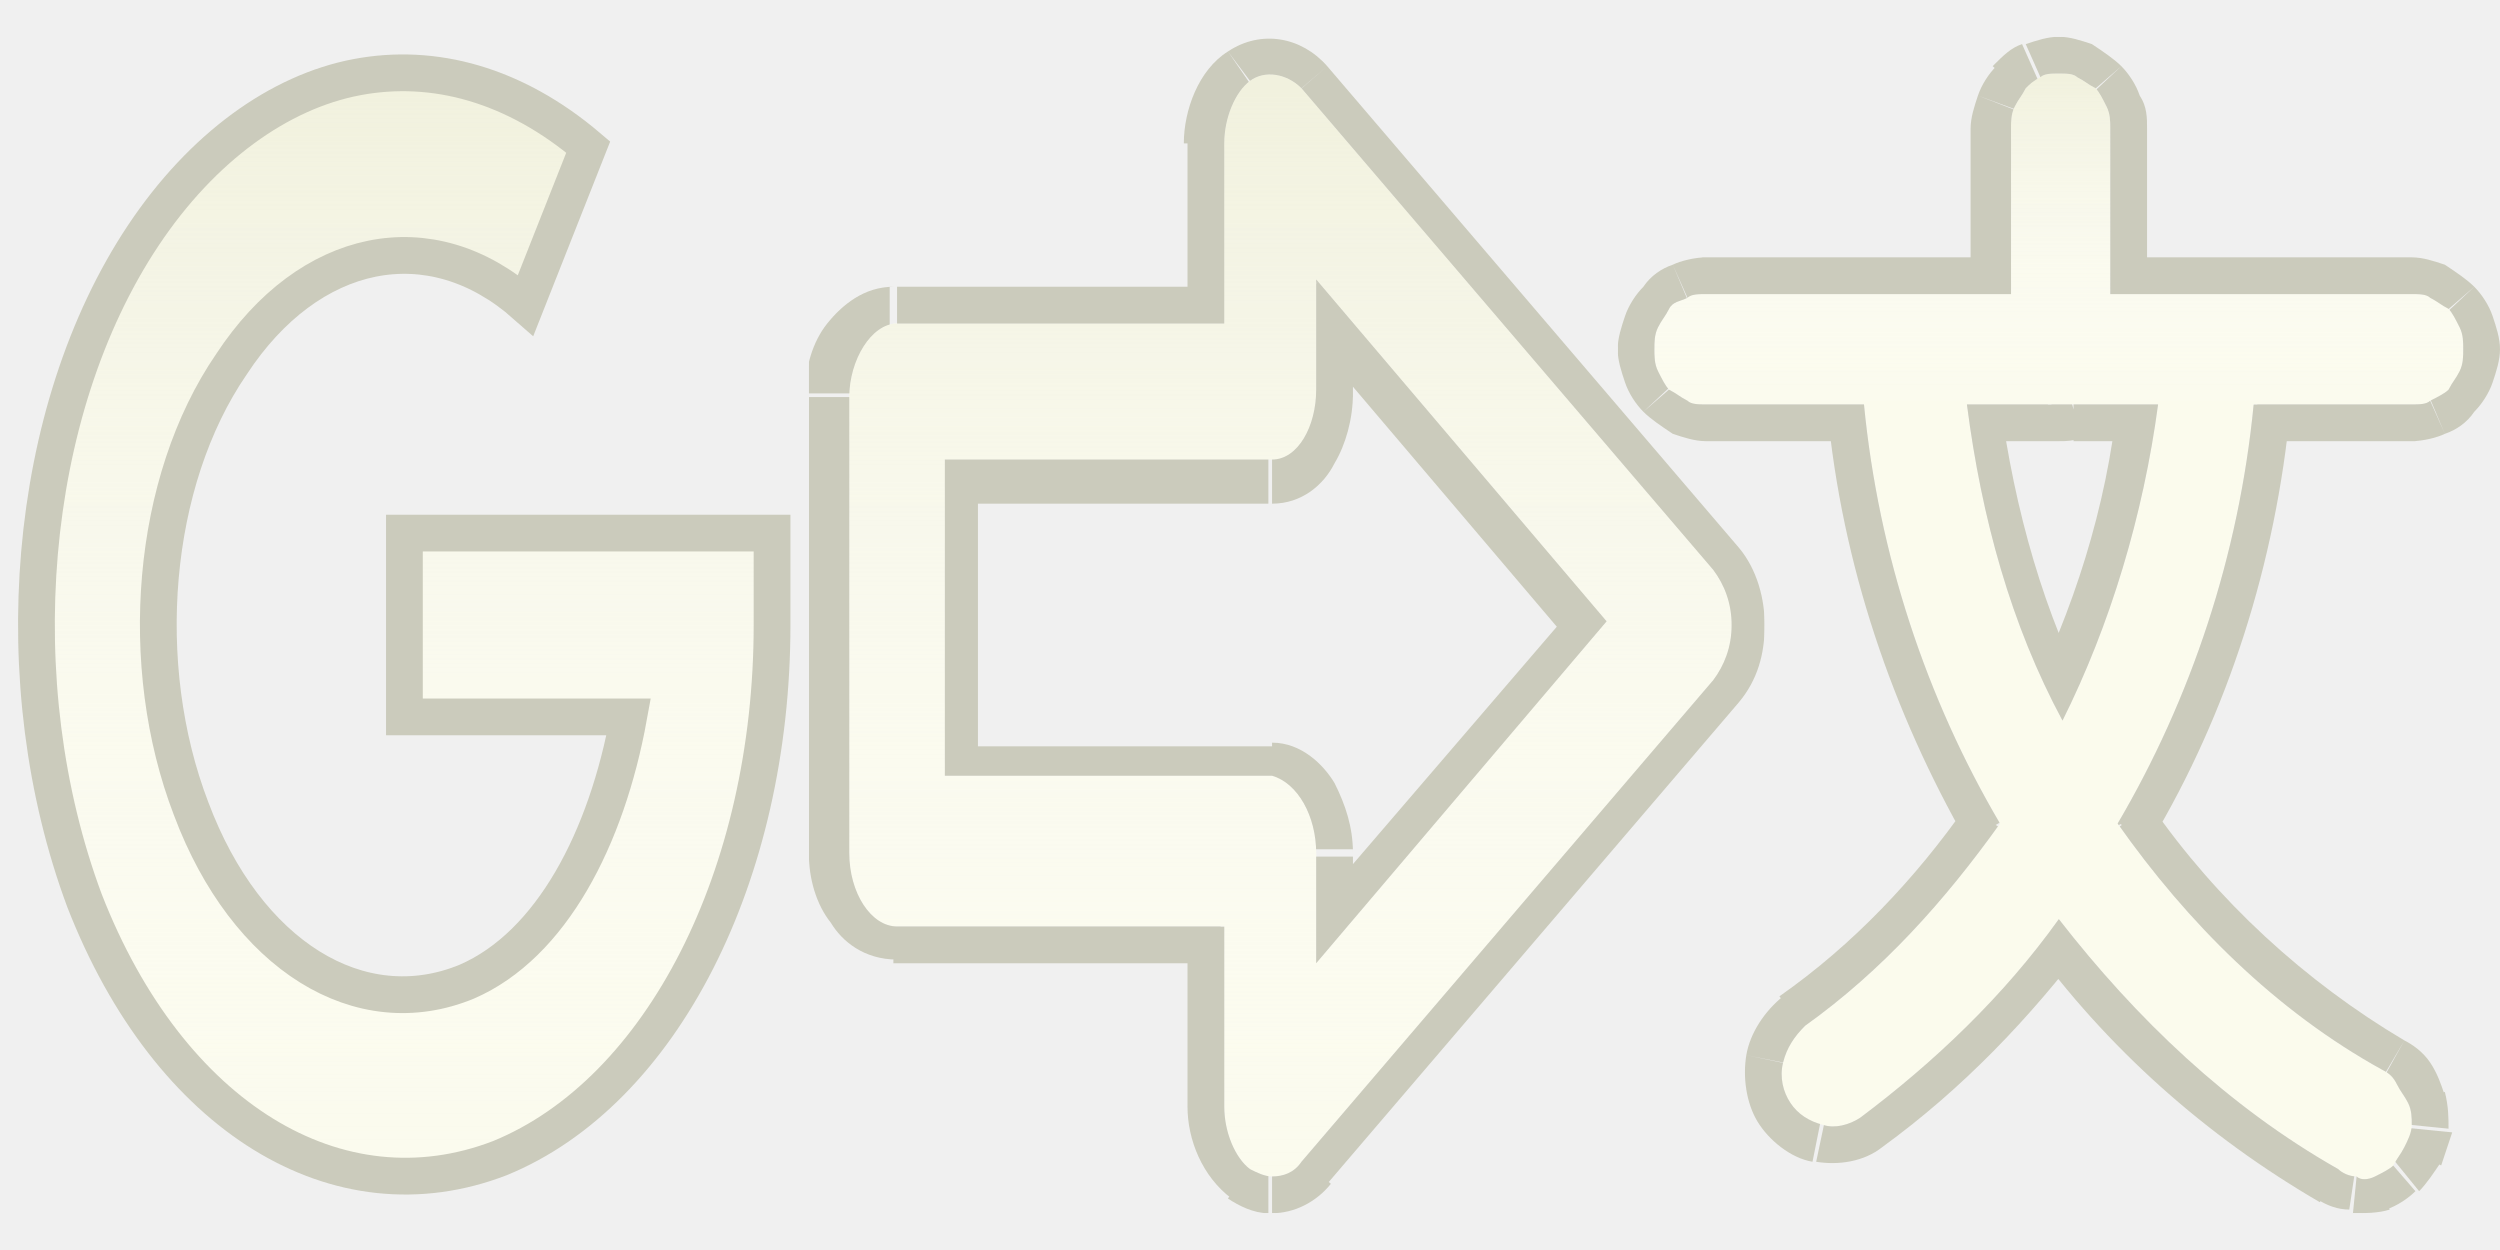
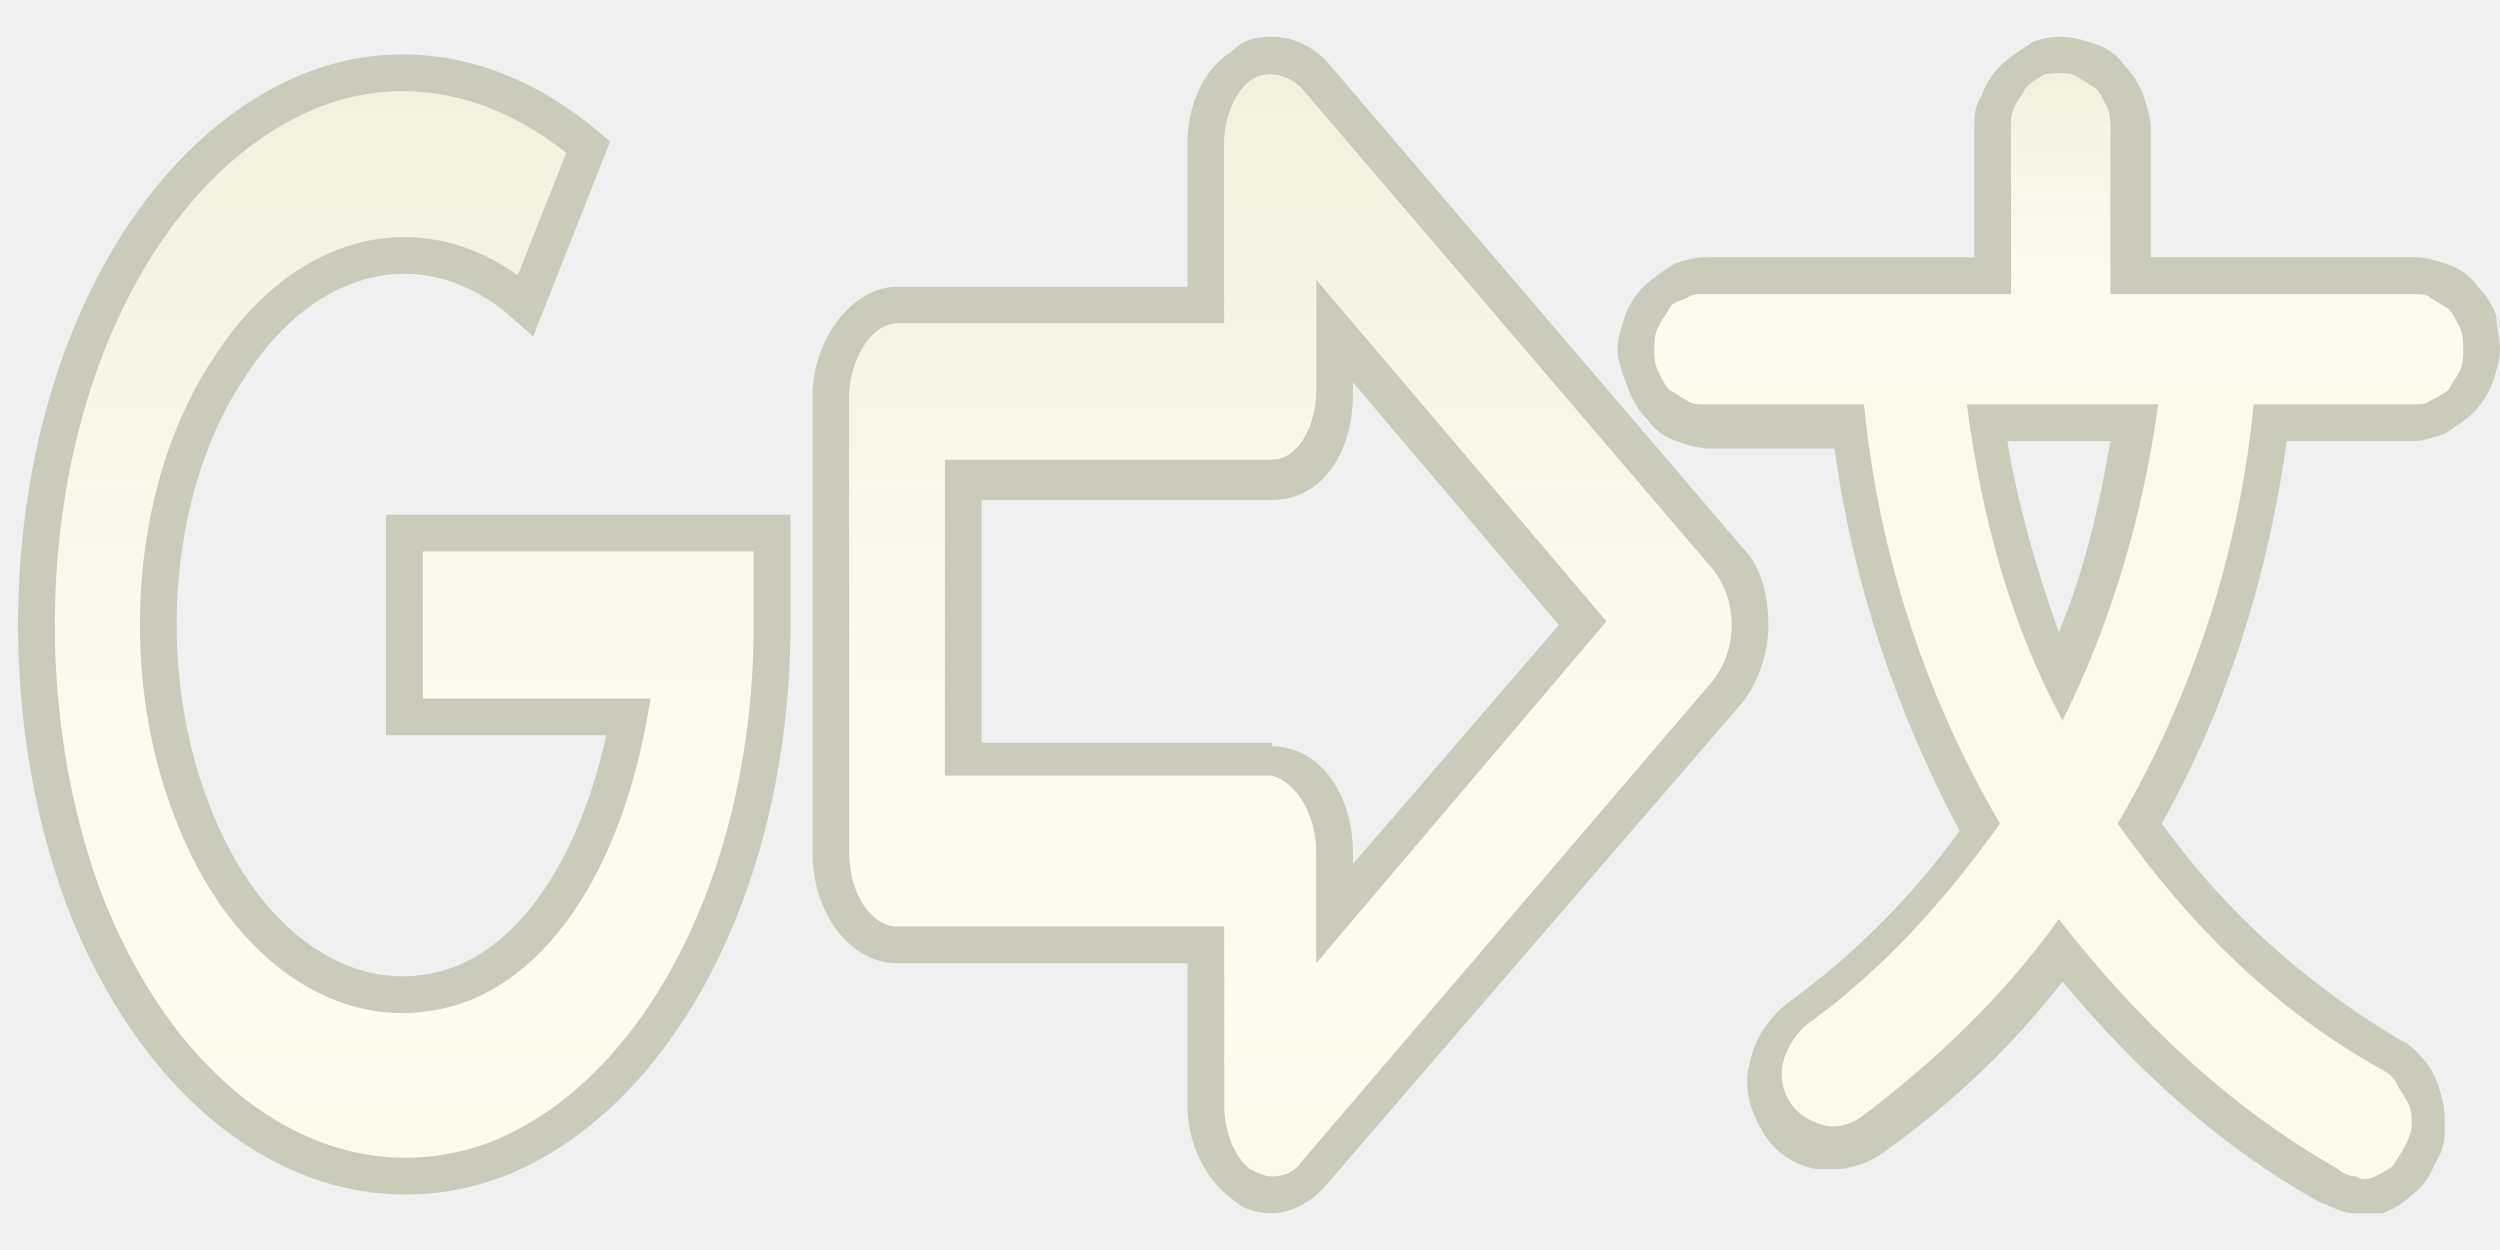
- <svg xmlns="http://www.w3.org/2000/svg" version="1.0" id="Layer_1" x="0px" y="0px" viewBox="0 0 68 34" style="enable-background:new 0 0 68 34;" xml:space="preserve">
+ <svg xmlns="http://www.w3.org/2000/svg" version="1.1" id="Layer_1" x="0px" y="0px" viewBox="0 0 68 34" style="enable-background:new 0 0 68 34;" xml:space="preserve">
  <style type="text/css">
- 	.st0{fill:#FBFBED;}
- 	.st1{fill:url(#SVGID_1_);}
- 	.st2{fill:#FFFFFF;filter:url(#Adobe_OpacityMaskFilter);}
- 	.st3{mask:url(#path-1-outside-1);fill:#CBCBBC;}
- 	.st4{fill:url(#SVGID_2_);}
- 	.st5{fill:#FFFFFF;filter:url(#Adobe_OpacityMaskFilter_1_);}
- 	.st6{mask:url(#path-3-outside-2);fill:#CBCBBC;}
- 	.st7{fill:url(#SVGID_3_);}
- 	.st8{fill:none;stroke:#CBCBBC;}
+ 	.st0{fill:#CBCBBC;}
+ 	.st1{fill:#FBFBED;}
+ 	.st2{fill:url(#SVGID_1_);}
+ 	.st3{fill:url(#SVGID_2_);}
+ 	.st4{fill:url(#SVGID_3_);}
+ 	.st5{fill:none;stroke:#CBCBBC;}
</style>
  <g id="Translate-Picture">
    <g id="Union">
-       <path class="st0" d="M55.5,2.1C55.6,2,55.8,2,56,2c0.2,0,0.4,0,0.5,0.1c0.2,0.1,0.3,0.2,0.5,0.3c0.1,0.1,0.2,0.3,0.3,0.5    s0.1,0.4,0.1,0.6V8h8.2c0.2,0,0.4,0,0.5,0.1c0.2,0.1,0.3,0.2,0.5,0.3c0.1,0.1,0.2,0.3,0.3,0.5C67,9.1,67,9.3,67,9.5    c0,0.2,0,0.4-0.1,0.6c-0.1,0.2-0.2,0.3-0.3,0.5c-0.1,0.1-0.3,0.2-0.5,0.3C66,11,65.8,11,65.6,11h-4.3c-0.4,4.1-1.7,8-3.7,11.4    c1.9,2.7,4.3,5.1,7.2,6.7c0.2,0.1,0.3,0.2,0.4,0.4c0.1,0.2,0.2,0.3,0.3,0.5c0.1,0.2,0.1,0.4,0.1,0.6s-0.1,0.4-0.2,0.6    c-0.1,0.2-0.2,0.3-0.3,0.5c-0.1,0.1-0.3,0.2-0.5,0.3s-0.4,0.1-0.5,0c-0.2,0-0.4-0.1-0.5-0.2c-3-1.7-5.5-4.1-7.6-6.8    c-1.5,2.1-3.4,3.9-5.4,5.4c-0.3,0.2-0.7,0.3-1,0.2c-0.4-0.1-0.7-0.3-0.9-0.6c-0.2-0.3-0.3-0.7-0.2-1.1c0.1-0.4,0.3-0.7,0.6-1    c2.1-1.5,3.8-3.4,5.3-5.5c-2-3.4-3.3-7.3-3.7-11.4h-4.3c-0.2,0-0.4,0-0.5-0.1c-0.2-0.1-0.3-0.2-0.5-0.3c-0.1-0.1-0.2-0.3-0.3-0.5    C45,9.9,45,9.7,45,9.5c0-0.2,0-0.4,0.1-0.6c0.1-0.2,0.2-0.3,0.3-0.5s0.3-0.2,0.5-0.3C46,8,46.2,8,46.4,8h8.3V3.5    c0-0.2,0-0.4,0.1-0.6c0.1-0.2,0.2-0.3,0.3-0.5C55.2,2.3,55.3,2.2,55.5,2.1z M55.7,11h-2.2c0.4,3.1,1.2,6,2.6,8.6    c1.3-2.6,2.2-5.6,2.6-8.6h-2.2c-0.1,0-0.2,0-0.3,0C55.9,11,55.8,11,55.7,11z" />
+       <path class="st0" d="M64.3,33c-0.1,0-0.2,0-0.3,0c-0.3,0-0.6-0.2-0.9-0.3c-2.7-1.5-5-3.6-7-6c-1.4,1.8-3,3.3-4.8,4.6    c-0.4,0.3-0.9,0.5-1.4,0.5c-0.2,0-0.3,0-0.5,0c-0.6-0.1-1.2-0.5-1.5-1.1c-0.3-0.5-0.5-1.2-0.3-1.8c0.1-0.6,0.5-1.2,1-1.6    c1.8-1.3,3.4-2.9,4.7-4.7c-1.7-3.2-2.9-6.7-3.4-10.4h-3.4c-0.3,0-0.6-0.1-0.9-0.2c-0.3-0.1-0.6-0.3-0.8-0.6    c-0.2-0.2-0.4-0.5-0.5-0.8C44.1,10.1,44,9.8,44,9.5s0.1-0.6,0.2-0.9c0.1-0.3,0.3-0.6,0.5-0.8c0.2-0.2,0.5-0.4,0.8-0.6    C45.7,7.1,46.1,7,46.4,7h7.3V3.5c0-0.3,0-0.6,0.2-0.9c0.1-0.3,0.3-0.6,0.5-0.8c0.2-0.2,0.5-0.4,0.8-0.6C55.3,1.1,55.7,1,56,1    c0,0,0,0,0,0c0.4,0,0.7,0.1,1,0.2c0.3,0.1,0.6,0.3,0.8,0.6c0.2,0.2,0.4,0.5,0.5,0.8c0.1,0.3,0.2,0.6,0.2,0.9V7h7.2    c0.3,0,0.6,0.1,0.9,0.2c0.3,0.1,0.6,0.3,0.8,0.6c0.2,0.2,0.4,0.5,0.5,0.8C67.9,8.9,68,9.2,68,9.5s-0.1,0.6-0.2,0.9    c-0.1,0.3-0.3,0.6-0.5,0.8c-0.2,0.2-0.5,0.4-0.8,0.6c-0.3,0.1-0.6,0.2-0.9,0.2h-3.4c-0.5,3.6-1.6,7.2-3.4,10.4    c1.8,2.5,4,4.4,6.5,5.9c0.3,0.1,0.5,0.4,0.7,0.6c0.2,0.3,0.3,0.5,0.4,0.9c0.1,0.3,0.1,0.6,0.1,1c0,0.3-0.1,0.6-0.3,0.9    c-0.1,0.3-0.3,0.6-0.6,0.8c-0.2,0.2-0.5,0.4-0.8,0.5C64.7,33,64.5,33,64.3,33z M54.6,12c0.3,1.8,0.8,3.5,1.4,5.2    c0.7-1.7,1.1-3.4,1.4-5.2h-1c-0.1,0-0.3,0-0.4,0s-0.3,0-0.4,0H54.6z" />
+       <path class="st1" d="M55.5,2.1C55.6,2,55.8,2,56,2c0.2,0,0.4,0,0.5,0.1c0.2,0.1,0.3,0.2,0.5,0.3c0.1,0.1,0.2,0.3,0.3,0.5    s0.1,0.4,0.1,0.6V8h8.2c0.2,0,0.4,0,0.5,0.1c0.2,0.1,0.3,0.2,0.5,0.3c0.1,0.1,0.2,0.3,0.3,0.5C67,9.1,67,9.3,67,9.5    c0,0.2,0,0.4-0.1,0.6c-0.1,0.2-0.2,0.3-0.3,0.5c-0.1,0.1-0.3,0.2-0.5,0.3C66,11,65.8,11,65.6,11h-4.3c-0.4,4.1-1.7,8-3.7,11.4    c1.9,2.7,4.3,5.1,7.2,6.7c0.2,0.1,0.3,0.2,0.4,0.4c0.1,0.2,0.2,0.3,0.3,0.5c0.1,0.2,0.1,0.4,0.1,0.6s-0.1,0.4-0.2,0.6    c-0.1,0.2-0.2,0.3-0.3,0.5c-0.1,0.1-0.3,0.2-0.5,0.3s-0.4,0.1-0.5,0c-0.2,0-0.4-0.1-0.5-0.2c-3-1.7-5.5-4.1-7.6-6.8    c-1.5,2.1-3.4,3.9-5.4,5.4c-0.3,0.2-0.7,0.3-1,0.2c-0.4-0.1-0.7-0.3-0.9-0.6c-0.2-0.3-0.3-0.7-0.2-1.1c0.1-0.4,0.3-0.7,0.6-1    c2.1-1.5,3.8-3.4,5.3-5.5c-2-3.4-3.3-7.3-3.7-11.4h-4.3c-0.2,0-0.4,0-0.5-0.1c-0.2-0.1-0.3-0.2-0.5-0.3c-0.1-0.1-0.2-0.3-0.3-0.5    C45,9.9,45,9.7,45,9.5c0-0.2,0-0.4,0.1-0.6c0.1-0.2,0.2-0.3,0.3-0.5s0.3-0.2,0.5-0.3C46,8,46.2,8,46.4,8h8.3V3.5    c0-0.2,0-0.4,0.1-0.6c0.1-0.2,0.2-0.3,0.3-0.5C55.2,2.3,55.3,2.2,55.5,2.1z M55.7,11h-2.2c0.4,3.1,1.2,6,2.6,8.6    c1.3-2.6,2.2-5.6,2.6-8.6h-2.2c-0.1,0-0.2,0-0.3,0C55.9,11,55.8,11,55.7,11z" />
      <linearGradient id="SVGID_1_" gradientUnits="userSpaceOnUse" x1="56" y1="33.858" x2="56" y2="24.814" gradientTransform="matrix(1 0 0 -1 0 36)">
        <stop offset="0" style="stop-color:#F1F1DE" />
        <stop offset="1" style="stop-color:#FFFFFF;stop-opacity:0" />
      </linearGradient>
-       <path class="st1" d="M55.5,2.1C55.6,2,55.8,2,56,2c0.2,0,0.4,0,0.5,0.1c0.2,0.1,0.3,0.2,0.5,0.3c0.1,0.1,0.2,0.3,0.3,0.5    s0.1,0.4,0.1,0.6V8h8.2c0.2,0,0.4,0,0.5,0.1c0.2,0.1,0.3,0.2,0.5,0.3c0.1,0.1,0.2,0.3,0.3,0.5C67,9.1,67,9.3,67,9.5    c0,0.2,0,0.4-0.1,0.6c-0.1,0.2-0.2,0.3-0.3,0.5c-0.1,0.1-0.3,0.2-0.5,0.3C66,11,65.8,11,65.6,11h-4.3c-0.4,4.1-1.7,8-3.7,11.4    c1.9,2.7,4.3,5.1,7.2,6.7c0.2,0.1,0.3,0.2,0.4,0.4c0.1,0.2,0.2,0.3,0.3,0.5c0.1,0.2,0.1,0.4,0.1,0.6s-0.1,0.4-0.2,0.6    c-0.1,0.2-0.2,0.3-0.3,0.5c-0.1,0.1-0.3,0.2-0.5,0.3s-0.4,0.1-0.5,0c-0.2,0-0.4-0.1-0.5-0.2c-3-1.7-5.5-4.1-7.6-6.8    c-1.5,2.1-3.4,3.9-5.4,5.4c-0.3,0.2-0.7,0.3-1,0.2c-0.4-0.1-0.7-0.3-0.9-0.6c-0.2-0.3-0.3-0.7-0.2-1.1c0.1-0.4,0.3-0.7,0.6-1    c2.1-1.5,3.8-3.4,5.3-5.5c-2-3.4-3.3-7.3-3.7-11.4h-4.3c-0.2,0-0.4,0-0.5-0.1c-0.2-0.1-0.3-0.2-0.5-0.3c-0.1-0.1-0.2-0.3-0.3-0.5    C45,9.9,45,9.7,45,9.5c0-0.2,0-0.4,0.1-0.6c0.1-0.2,0.2-0.3,0.3-0.5s0.3-0.2,0.5-0.3C46,8,46.2,8,46.4,8h8.3V3.5    c0-0.2,0-0.4,0.1-0.6c0.1-0.2,0.2-0.3,0.3-0.5C55.2,2.3,55.3,2.2,55.5,2.1z M55.7,11h-2.2c0.4,3.1,1.2,6,2.6,8.6    c1.3-2.6,2.2-5.6,2.6-8.6h-2.2c-0.1,0-0.2,0-0.3,0C55.9,11,55.8,11,55.7,11z" />
-       <defs>
-         <filter id="Adobe_OpacityMaskFilter" filterUnits="userSpaceOnUse" x="44" y="1" width="24" height="32">
-           <feColorMatrix type="matrix" values="1 0 0 0 0  0 1 0 0 0  0 0 1 0 0  0 0 0 1 0" />
-         </filter>
-       </defs>
-       <mask maskUnits="userSpaceOnUse" x="44" y="1" width="24" height="32" id="path-1-outside-1">
-         <rect x="44" y="1" class="st2" width="24" height="33" />
-         <path d="M55.5,2.1C55.6,2,55.8,2,56,2c0.2,0,0.4,0,0.5,0.1c0.2,0.1,0.3,0.2,0.5,0.3c0.1,0.1,0.2,0.3,0.3,0.5s0.1,0.4,0.1,0.6V8     h8.2c0.2,0,0.4,0,0.5,0.1c0.2,0.1,0.3,0.2,0.5,0.3c0.1,0.1,0.2,0.3,0.3,0.5C67,9.1,67,9.3,67,9.5c0,0.2,0,0.4-0.1,0.6     c-0.1,0.2-0.2,0.3-0.3,0.5c-0.1,0.1-0.3,0.2-0.5,0.3C66,11,65.8,11,65.6,11h-4.3c-0.4,4.1-1.7,8-3.7,11.4     c1.9,2.7,4.3,5.1,7.2,6.7c0.2,0.1,0.3,0.2,0.4,0.4c0.1,0.2,0.2,0.3,0.3,0.5c0.1,0.2,0.1,0.4,0.1,0.6s-0.1,0.4-0.2,0.6     c-0.1,0.2-0.2,0.3-0.3,0.5c-0.1,0.1-0.3,0.2-0.5,0.3s-0.4,0.1-0.5,0c-0.2,0-0.4-0.1-0.5-0.2c-3-1.7-5.5-4.1-7.6-6.8     c-1.5,2.1-3.4,3.9-5.4,5.4c-0.3,0.2-0.7,0.3-1,0.2c-0.4-0.1-0.7-0.3-0.9-0.6c-0.2-0.3-0.3-0.7-0.2-1.1c0.1-0.4,0.3-0.7,0.6-1     c2.1-1.5,3.8-3.4,5.3-5.5c-2-3.4-3.3-7.3-3.7-11.4h-4.3c-0.2,0-0.4,0-0.5-0.1c-0.2-0.1-0.3-0.2-0.5-0.3c-0.1-0.1-0.2-0.3-0.3-0.5     C45,9.9,45,9.7,45,9.5c0-0.2,0-0.4,0.1-0.6c0.1-0.2,0.2-0.3,0.3-0.5s0.3-0.2,0.5-0.3C46,8,46.2,8,46.4,8h8.3V3.5     c0-0.2,0-0.4,0.1-0.6c0.1-0.2,0.2-0.3,0.3-0.5C55.2,2.3,55.3,2.2,55.5,2.1z M55.7,11h-2.2c0.4,3.1,1.2,6,2.6,8.6     c1.3-2.6,2.2-5.6,2.6-8.6h-2.2c-0.1,0-0.2,0-0.3,0C55.9,11,55.8,11,55.7,11z" />
-       </mask>
-       <path class="st3" d="M56,2l0,1h0L56,2z M55.5,2.1L55,1.2l0,0L55.5,2.1z M56.5,2.1L56.1,3l0,0L56.5,2.1z M57,2.4l-0.7,0.7L57,2.4z     M57.3,2.9l-0.9,0.3l0,0L57.3,2.9z M57.4,3.5l-1,0l0,0v0H57.4z M57.4,8h-1v1h1V8z M65.6,8v1h0l0,0L65.6,8z M66.1,8.1L65.7,9l0,0    L66.1,8.1z M66.6,8.4l-0.7,0.7l0,0L66.6,8.4z M66.9,8.9l0.9-0.4v0L66.9,8.9z M66.9,10.1l0.9,0.4l0,0L66.9,10.1z M66.6,10.6    l-0.7-0.7l0,0L66.6,10.6z M65.6,11l0-1l0,0h0V11z M61.4,11v-1h-0.9l-0.1,0.9L61.4,11z M57.7,22.4l-0.9-0.5l-0.3,0.5l0.4,0.5    L57.7,22.4z M64.9,29.2L64.4,30l0,0l0,0L64.9,29.2z M65.3,29.5l0.8-0.6l0,0L65.3,29.5z M65.6,30l1-0.3l0,0L65.6,30z M65.6,30.6    l-1-0.1v0L65.6,30.6z M65.5,31.2l0.9,0.4l0,0L65.5,31.2z M65.1,31.7l0.7,0.8l0,0L65.1,31.7z M64.6,31.9l0.3,1l0,0L64.6,31.9z     M64.1,32l0.1-1L64.1,32z M63.6,31.8l0.5-0.8l0,0l0,0L63.6,31.8z M56,25l0.8-0.6L56,23.3l-0.8,1.1L56,25z M50.6,30.4L50,29.6l0,0    L50.6,30.4z M49.1,27.9l-0.6-0.8l0,0L49.1,27.9z M54.4,22.4l0.8,0.6l0.4-0.5l-0.3-0.5L54.4,22.4z M50.7,11l1-0.1L51.6,10h-0.9V11z     M46.4,11v-1h0l0,0L46.4,11z M45.9,10.9l0.4-0.9l0,0L45.9,10.9z M45.4,10.6l-0.7,0.7l0,0L45.4,10.6z M45.1,10.1L46,9.7L45.1,10.1z     M45.1,8.9L46,9.3L45.1,8.9z M45.4,8.4l-0.7-0.7l0,0L45.4,8.4z M45.9,8.1L46.3,9h0L45.9,8.1z M46.4,8l0,1l0,0h0V8z M54.6,8v1h1V8    H54.6z M54.6,3.5h1v0l0,0L54.6,3.5z M55,2.5l-0.7-0.7l0,0L55,2.5z M55.7,11l0.3-1l-0.1,0h-0.1V11z M53.4,11v-1h-1.1l0.1,1.1    L53.4,11z M56,19.6l-0.9,0.5l0.9,1.8l0.9-1.8L56,19.6z M58.6,11l1,0.1l0.1-1.1h-1.1V11z M56.3,11v-1h-0.1l-0.1,0L56.3,11z M56,1    c-0.3,0-0.6,0.1-0.9,0.2L55.9,3c0,0,0.1,0,0.1,0L56,1z M56.9,1.2C56.6,1.1,56.3,1,56,1l0,2c0,0,0.1,0,0.1,0L56.9,1.2z M57.7,1.8    c-0.2-0.2-0.5-0.4-0.8-0.6L56.1,3c0,0,0.1,0,0.1,0.1L57.7,1.8z M58.2,2.6c-0.1-0.3-0.3-0.6-0.5-0.8l-1.5,1.4c0,0,0.1,0.1,0.1,0.2    L58.2,2.6z M58.4,3.5c0-0.3,0-0.6-0.2-0.9l-1.9,0.7c0,0.1,0,0.1,0,0.2L58.4,3.5z M58.4,8V3.5h-2V8H58.4z M65.6,7h-8.2v2h8.2V7z     M66.5,7.2C66.2,7.1,65.9,7,65.6,7l0,2c0,0,0.1,0,0.1,0L66.5,7.2z M67.3,7.8c-0.2-0.2-0.5-0.4-0.8-0.6L65.7,9c0,0,0.1,0,0.1,0.1    L67.3,7.8z M67.8,8.6c-0.1-0.3-0.3-0.6-0.5-0.8l-1.5,1.4c0,0,0.1,0.1,0.1,0.2L67.8,8.6z M68,9.5c0-0.3-0.1-0.6-0.2-0.9L66,9.3    c0,0.1,0,0.1,0,0.2H68z M67.8,10.4c0.1-0.3,0.2-0.6,0.2-0.9h-2c0,0.1,0,0.2,0,0.2L67.8,10.4z M67.3,11.2c0.2-0.2,0.4-0.5,0.5-0.8    L66,9.7c0,0.1-0.1,0.1-0.1,0.2L67.3,11.2z M66.5,11.8c0.3-0.1,0.6-0.3,0.8-0.6l-1.5-1.4c0,0-0.1,0.1-0.1,0.1L66.5,11.8z M65.6,12    c0.3,0,0.7-0.1,0.9-0.2L65.7,10c0,0-0.1,0-0.1,0L65.6,12z M61.4,12h4.3v-2h-4.3V12z M58.5,22.9c2.1-3.5,3.4-7.6,3.8-11.8l-2-0.2    c-0.4,4-1.6,7.7-3.5,11L58.5,22.9z M65.4,28.3c-2.7-1.6-5.1-3.8-6.9-6.4L56.9,23c2,2.9,4.5,5.3,7.5,7L65.4,28.3z M66.1,28.9    c-0.2-0.3-0.5-0.5-0.7-0.6l-1,1.8c0,0,0.1,0.1,0.1,0.1L66.1,28.9z M66.5,29.8c-0.1-0.3-0.2-0.6-0.4-0.9l-1.6,1.2    c0,0,0.1,0.1,0.1,0.2L66.5,29.8z M66.6,30.7c0-0.3,0-0.6-0.1-1l-1.9,0.6c0,0.1,0,0.2,0,0.2L66.6,30.7z M66.4,31.7    c0.1-0.3,0.2-0.6,0.3-0.9l-2-0.2c0,0.1,0,0.2-0.1,0.2L66.4,31.7z M65.8,32.4c0.2-0.2,0.4-0.5,0.6-0.8l-1.8-0.9    c0,0.1-0.1,0.1-0.1,0.1L65.8,32.4z M64.9,32.9c0.3-0.1,0.6-0.3,0.8-0.5l-1.3-1.5c0,0-0.1,0.1-0.1,0.1L64.9,32.9z M64,33    c0.3,0,0.7,0,1-0.1L64.3,31c0,0-0.1,0-0.1,0L64,33z M63,32.6c0.3,0.2,0.6,0.3,0.9,0.3l0.3-2c0,0-0.1,0-0.1,0L63,32.6z M55.2,25.6    c2.1,2.9,4.8,5.3,7.9,7.1l1-1.7c-2.8-1.7-5.3-3.9-7.3-6.6L55.2,25.6z M51.2,31.2c2.2-1.6,4-3.5,5.6-5.6l-1.6-1.2    c-1.5,2-3.2,3.8-5.2,5.2L51.2,31.2z M49.4,31.6c0.6,0.1,1.3,0,1.8-0.4L50,29.6c-0.1,0.1-0.2,0.1-0.2,0.1L49.4,31.6z M47.8,30.5    c0.3,0.5,0.9,1,1.5,1.1l0.4-2c-0.1,0-0.2-0.1-0.2-0.2L47.8,30.5z M47.5,28.7c-0.1,0.6,0,1.3,0.3,1.8l1.7-1    c-0.1-0.1-0.1-0.3-0.1-0.4L47.5,28.7z M48.5,27.1c-0.5,0.4-0.9,1-1,1.6l2,0.4c0-0.2,0.1-0.3,0.2-0.3L48.5,27.1z M53.5,21.9    c-1.4,2-3.1,3.8-5.1,5.2l1.2,1.6c2.2-1.6,4-3.5,5.5-5.7L53.5,21.9z M49.7,11.1c0.4,4.3,1.8,8.3,3.8,11.8l1.7-1    c-1.9-3.3-3.1-7.1-3.5-11L49.7,11.1z M46.4,12h4.3v-2h-4.3V12z M45.5,11.8c0.3,0.1,0.6,0.2,0.9,0.2l0-2c0,0-0.1,0-0.1,0L45.5,11.8    z M44.7,11.2c0.2,0.2,0.5,0.4,0.8,0.6l0.8-1.8c0,0-0.1,0-0.1-0.1L44.7,11.2z M44.2,10.4c0.1,0.3,0.3,0.6,0.5,0.8l1.5-1.4    c0,0-0.1-0.1-0.1-0.2L44.2,10.4z M44,9.5c0,0.3,0.1,0.6,0.2,0.9L46,9.7c0-0.1,0-0.1,0-0.2H44z M44.2,8.6C44.1,8.9,44,9.2,44,9.5h2    c0-0.1,0-0.2,0-0.2L44.2,8.6z M44.7,7.8c-0.2,0.2-0.4,0.5-0.5,0.8L46,9.3c0-0.1,0.1-0.1,0.1-0.2L44.7,7.8z M45.5,7.2    c-0.3,0.1-0.6,0.3-0.8,0.6l1.5,1.4c0,0,0.1-0.1,0.1-0.1L45.5,7.2z M46.4,7c-0.3,0-0.7,0.1-0.9,0.2L46.3,9c0,0,0.1,0,0.1,0L46.4,7z     M54.6,7h-8.3v2h8.3V7z M53.6,3.5V8h2V3.5H53.6z M53.8,2.6c-0.1,0.3-0.2,0.6-0.2,0.9l2,0c0-0.1,0-0.2,0-0.2L53.8,2.6z M54.3,1.8    c-0.2,0.2-0.4,0.5-0.5,0.8l1.9,0.7c0-0.1,0.1-0.1,0.1-0.2L54.3,1.8z M55,1.2c-0.3,0.1-0.5,0.3-0.8,0.6l1.5,1.3    c0,0,0.1-0.1,0.1-0.1L55,1.2z M55.7,10h-2.2v2h2.2V10z M52.4,11.1c0.4,3.2,1.3,6.2,2.7,9l1.8-0.9c-1.3-2.5-2.1-5.3-2.5-8.3    L52.4,11.1z M56.9,20.1c1.4-2.7,2.3-5.8,2.7-9l-2-0.2c-0.3,2.9-1.2,5.7-2.5,8.3L56.9,20.1z M58.6,10h-2.2v2h2.2V10z M56,12    c0.2,0,0.4,0,0.6-0.1L56.1,10c0,0,0,0-0.1,0V12z M55.4,12C55.6,12,55.8,12,56,12v-2c0,0,0,0-0.1,0L55.4,12z" />
+       <path class="st2" d="M55.5,2.1C55.6,2,55.8,2,56,2c0.2,0,0.4,0,0.5,0.1c0.2,0.1,0.3,0.2,0.5,0.3c0.1,0.1,0.2,0.3,0.3,0.5    s0.1,0.4,0.1,0.6V8h8.2c0.2,0,0.4,0,0.5,0.1c0.2,0.1,0.3,0.2,0.5,0.3c0.1,0.1,0.2,0.3,0.3,0.5C67,9.1,67,9.3,67,9.5    c0,0.2,0,0.4-0.1,0.6c-0.1,0.2-0.2,0.3-0.3,0.5c-0.1,0.1-0.3,0.2-0.5,0.3C66,11,65.8,11,65.6,11h-4.3c-0.4,4.1-1.7,8-3.7,11.4    c1.9,2.7,4.3,5.1,7.2,6.7c0.2,0.1,0.3,0.2,0.4,0.4c0.1,0.2,0.2,0.3,0.3,0.5c0.1,0.2,0.1,0.4,0.1,0.6s-0.1,0.4-0.2,0.6    c-0.1,0.2-0.2,0.3-0.3,0.5c-0.1,0.1-0.3,0.2-0.5,0.3s-0.4,0.1-0.5,0c-0.2,0-0.4-0.1-0.5-0.2c-3-1.7-5.5-4.1-7.6-6.8    c-1.5,2.1-3.4,3.9-5.4,5.4c-0.3,0.2-0.7,0.3-1,0.2c-0.4-0.1-0.7-0.3-0.9-0.6c-0.2-0.3-0.3-0.7-0.2-1.1c0.1-0.4,0.3-0.7,0.6-1    c2.1-1.5,3.8-3.4,5.3-5.5c-2-3.4-3.3-7.3-3.7-11.4h-4.3c-0.2,0-0.4,0-0.5-0.1c-0.2-0.1-0.3-0.2-0.5-0.3c-0.1-0.1-0.2-0.3-0.3-0.5    C45,9.9,45,9.7,45,9.5c0-0.2,0-0.4,0.1-0.6c0.1-0.2,0.2-0.3,0.3-0.5s0.3-0.2,0.5-0.3C46,8,46.2,8,46.4,8h8.3V3.5    c0-0.2,0-0.4,0.1-0.6c0.1-0.2,0.2-0.3,0.3-0.5C55.2,2.3,55.3,2.2,55.5,2.1z M55.7,11h-2.2c0.4,3.1,1.2,6,2.6,8.6    c1.3-2.6,2.2-5.6,2.6-8.6h-2.2c-0.1,0-0.2,0-0.3,0C55.9,11,55.8,11,55.7,11z" />
    </g>
    <g id="Subtract">
-       <path class="st0" d="M35.4,2.4l11.2,13.1c0.3,0.4,0.5,0.9,0.5,1.5c0,0.6-0.2,1.1-0.5,1.5L35.4,31.6c-0.2,0.3-0.5,0.4-0.8,0.4    c-0.2,0-0.4-0.1-0.6-0.2c-0.4-0.3-0.7-1-0.7-1.7v-4.9h-8.9c-0.7,0-1.3-0.9-1.3-2V10.8c0-1,0.6-2,1.3-2h8.9V3.9    c0-0.7,0.3-1.4,0.7-1.7C34.4,1.9,35,2,35.4,2.4z M35.8,23.2v3l7.9-9.3l-7.9-9.3v3c0,1-0.5,1.9-1.2,1.9h-8.9v8.6h8.9    C35.3,21.3,35.8,22.2,35.8,23.2z" />
+       <path class="st0" d="M34.6,33c-0.4,0-0.8-0.1-1.1-0.4c-0.7-0.5-1.2-1.5-1.2-2.5v-3.9h-7.9c-1.3,0-2.3-1.4-2.3-3V10.8    c0-1.6,1.1-3,2.3-3h7.9V3.9c0-1,0.4-2,1.2-2.5C33.8,1.1,34.1,1,34.6,1c0.6,0,1.2,0.3,1.6,0.8l11.2,13.1c0.5,0.5,0.7,1.3,0.7,2.1    c0,0.8-0.3,1.6-0.7,2.1L36.1,32.2C35.7,32.7,35.1,33,34.6,33z M34.6,20.3c1.3,0,2.2,1.3,2.2,2.9v0.3l5.6-6.5l-5.6-6.6v0.3    c0,1.7-0.9,2.9-2.2,2.9h-7.9v6.6H34.6z" />
+       <path class="st1" d="M35.4,2.4l11.2,13.1c0.3,0.4,0.5,0.9,0.5,1.5c0,0.6-0.2,1.1-0.5,1.5L35.4,31.6c-0.2,0.3-0.5,0.4-0.8,0.4    c-0.2,0-0.4-0.1-0.6-0.2c-0.4-0.3-0.7-1-0.7-1.7v-4.9h-8.9c-0.7,0-1.3-0.9-1.3-2V10.8c0-1,0.6-2,1.3-2h8.9V3.9    c0-0.7,0.3-1.4,0.7-1.7C34.4,1.9,35,2,35.4,2.4z M35.8,23.2v3l7.9-9.3l-7.9-9.3v3c0,1-0.5,1.9-1.2,1.9h-8.9v8.6h8.9    C35.3,21.3,35.8,22.2,35.8,23.2z" />
      <linearGradient id="SVGID_2_" gradientUnits="userSpaceOnUse" x1="35" y1="33.53" x2="35" y2="3.53" gradientTransform="matrix(1 0 0 -1 0 36)">
        <stop offset="0" style="stop-color:#F1F1DE" />
        <stop offset="1" style="stop-color:#FFFFFF;stop-opacity:0" />
      </linearGradient>
-       <path class="st4" d="M35.4,2.4l11.2,13.1c0.3,0.4,0.5,0.9,0.5,1.5c0,0.6-0.2,1.1-0.5,1.5L35.4,31.6c-0.2,0.3-0.5,0.4-0.8,0.4    c-0.2,0-0.4-0.1-0.6-0.2c-0.4-0.3-0.7-1-0.7-1.7v-4.9h-8.9c-0.7,0-1.3-0.9-1.3-2V10.8c0-1,0.6-2,1.3-2h8.9V3.9    c0-0.7,0.3-1.4,0.7-1.7C34.4,1.9,35,2,35.4,2.4z M35.8,23.2v3l7.9-9.3l-7.9-9.3v3c0,1-0.5,1.9-1.2,1.9h-8.9v8.6h8.9    C35.3,21.3,35.8,22.2,35.8,23.2z" />
-       <defs>
-         <filter id="Adobe_OpacityMaskFilter_1_" filterUnits="userSpaceOnUse" x="22" y="1" width="26" height="32">
-           <feColorMatrix type="matrix" values="1 0 0 0 0  0 1 0 0 0  0 0 1 0 0  0 0 0 1 0" />
-         </filter>
-       </defs>
-       <mask maskUnits="userSpaceOnUse" x="22" y="1" width="26" height="32" id="path-3-outside-2">
-         <rect x="22" class="st5" width="26" height="33" />
-         <path d="M35.4,2.4l11.2,13.1c0.3,0.4,0.5,0.9,0.5,1.5c0,0.6-0.2,1.1-0.5,1.5L35.4,31.6c-0.2,0.3-0.5,0.4-0.8,0.4     c-0.2,0-0.4-0.1-0.6-0.2c-0.4-0.3-0.7-1-0.7-1.7v-4.9h-8.9c-0.7,0-1.3-0.9-1.3-2V10.8c0-1,0.6-2,1.3-2h8.9V3.9     c0-0.7,0.3-1.4,0.7-1.7C34.4,1.9,35,2,35.4,2.4z M35.8,23.2v3l7.9-9.3l-7.9-9.3v3c0,1-0.5,1.9-1.2,1.9h-8.9v8.6h8.9     C35.3,21.3,35.8,22.2,35.8,23.2z" />
-       </mask>
-       <path class="st6" d="M46.5,15.5l-0.8,0.6l0,0L46.5,15.5z M35.4,2.4L34.6,3l0,0L35.4,2.4z M47,17h1l0,0H47z M46.5,18.5l-0.8-0.6    l0,0L46.5,18.5z M35.4,31.6l-0.8-0.6l0,0L35.4,31.6z M34,31.8l-0.6,0.8l0,0L34,31.8z M33.3,25.2h1v-1h-1V25.2z M33.3,8.8v1h1v-1    H33.3z M34,2.2L34.6,3l0,0L34,2.2z M35.8,26.3h-1V29l1.8-2.1L35.8,26.3z M43.6,17l0.8,0.6L45,17l-0.6-0.6L43.6,17z M35.8,7.7    l0.8-0.6L34.8,5v2.7H35.8z M25.6,12.7v-1h-1v1H25.6z M25.6,21.3h-1v1h1V21.3z M47.3,14.9L36.1,1.8l-1.5,1.3l11.2,13.1L47.3,14.9z     M48,17c0-0.7-0.2-1.5-0.7-2.1l-1.5,1.3c0.1,0.1,0.2,0.4,0.2,0.8L48,17z M47.3,19.1c0.5-0.6,0.7-1.3,0.7-2.1h-2    c0,0.4-0.1,0.7-0.2,0.8L47.3,19.1z M36.1,32.2l11.2-13.1l-1.5-1.3L34.6,30.9L36.1,32.2z M34.6,33c0.6,0,1.2-0.3,1.6-0.8l-1.5-1.3    c0,0-0.1,0.1-0.1,0.1c0,0,0,0,0,0V33z M33.4,32.6c0.3,0.2,0.7,0.4,1.1,0.4v-2c0,0,0,0,0,0c0,0,0,0,0,0L33.4,32.6z M32.3,30.1    c0,0.9,0.4,1.9,1.2,2.5l1.2-1.6c-0.1-0.1-0.3-0.4-0.3-0.9H32.3z M32.3,25.2v4.9h2v-4.9H32.3z M24.3,26.2h8.9v-2h-8.9V26.2z     M22,23.2c0,0.7,0.2,1.4,0.6,1.9c0.3,0.5,0.9,1,1.8,1v-2c0.1,0,0,0.1-0.1-0.2c-0.1-0.2-0.2-0.5-0.2-0.8H22z M22,10.8v12.5h2V10.8    H22z M24.3,7.8c-0.8,0-1.4,0.5-1.8,1c-0.4,0.5-0.6,1.2-0.6,1.9h2c0-0.3,0.1-0.6,0.2-0.8c0.1-0.2,0.2-0.2,0.1-0.2V7.8z M33.3,7.8    h-8.9v2h8.9V7.8z M32.3,3.9v4.9h2V3.9H32.3z M33.4,1.4c-0.8,0.5-1.2,1.6-1.2,2.5h2c0-0.5,0.2-0.8,0.3-0.9L33.4,1.4z M36.1,1.8    c-0.7-0.8-1.8-1-2.7-0.4L34.6,3c0,0,0,0,0,0c0,0,0,0,0,0c0,0,0,0,0,0c0,0,0,0,0.1,0L36.1,1.8z M36.8,26.3v-3h-2v3H36.8z     M42.9,16.4L35,25.6l1.5,1.3l7.9-9.3L42.9,16.4z M35,8.4l7.9,9.3l1.5-1.3l-7.9-9.3L35,8.4z M36.8,10.8v-3h-2v3H36.8z M34.6,13.7    c0.8,0,1.4-0.5,1.7-1.1c0.3-0.5,0.5-1.2,0.5-1.9h-2c0,0.4-0.1,0.7-0.2,0.8c-0.1,0.2-0.1,0.1,0,0.1V13.7z M25.6,13.7h8.9v-2h-8.9    V13.7z M26.6,21.3v-8.6h-2v8.6H26.6z M34.6,20.3h-8.9v2h8.9V20.3z M36.8,23.2c0-0.7-0.2-1.3-0.5-1.9c-0.3-0.5-0.9-1.1-1.7-1.1v2    c-0.1,0-0.1-0.1,0,0.1c0.1,0.2,0.2,0.5,0.2,0.8H36.8z" />
+       <path class="st3" d="M35.4,2.4l11.2,13.1c0.3,0.4,0.5,0.9,0.5,1.5c0,0.6-0.2,1.1-0.5,1.5L35.4,31.6c-0.2,0.3-0.5,0.4-0.8,0.4    c-0.2,0-0.4-0.1-0.6-0.2c-0.4-0.3-0.7-1-0.7-1.7v-4.9h-8.9c-0.7,0-1.3-0.9-1.3-2V10.8c0-1,0.6-2,1.3-2h8.9V3.9    c0-0.7,0.3-1.4,0.7-1.7C34.4,1.9,35,2,35.4,2.4z M35.8,23.2v3l7.9-9.3l-7.9-9.3v3c0,1-0.5,1.9-1.2,1.9h-8.9v8.6h8.9    C35.3,21.3,35.8,22.2,35.8,23.2z" />
    </g>
    <g id="path5444">
-       <path class="st0" d="M9.7,2.1C7.6,2.5,5.5,4,3.9,6.4c-3.2,4.8-3.8,12.2-1.6,18.1c2.3,5.9,6.9,8.7,11.3,7C18,29.7,21,23.8,21,17    v-2.5H11v5h6.1c-0.6,3.3-2.1,6.2-4.4,7.2c-2.9,1.2-6-0.7-7.5-4.7c-1.5-3.9-1.1-8.9,1.1-12.1c2.1-3.2,5.4-3.9,8-1.6L16,4    C14,2.3,11.8,1.7,9.7,2.1z" />
+       <path class="st1" d="M9.7,2.1C7.6,2.5,5.5,4,3.9,6.4c-3.2,4.8-3.8,12.2-1.6,18.1c2.3,5.9,6.9,8.7,11.3,7C18,29.7,21,23.8,21,17    v-2.5H11v5h6.1c-0.6,3.3-2.1,6.2-4.4,7.2c-2.9,1.2-6-0.7-7.5-4.7c-1.5-3.9-1.1-8.9,1.1-12.1c2.1-3.2,5.4-3.9,8-1.6L16,4    C14,2.3,11.8,1.7,9.7,2.1z" />
      <linearGradient id="SVGID_3_" gradientUnits="userSpaceOnUse" x1="11" y1="33.53" x2="11" y2="3.53" gradientTransform="matrix(1 0 0 -1 0 36)">
        <stop offset="0" style="stop-color:#F1F1DE" />
        <stop offset="1" style="stop-color:#FFFFFF;stop-opacity:0" />
      </linearGradient>
-       <path class="st7" d="M9.7,2.1C7.6,2.5,5.5,4,3.9,6.4c-3.2,4.8-3.8,12.2-1.6,18.1c2.3,5.9,6.9,8.7,11.3,7C18,29.7,21,23.8,21,17    v-2.5H11v5h6.1c-0.6,3.3-2.1,6.2-4.4,7.2c-2.9,1.2-6-0.7-7.5-4.7c-1.5-3.9-1.1-8.9,1.1-12.1c2.1-3.2,5.4-3.9,8-1.6L16,4    C14,2.3,11.8,1.7,9.7,2.1z" />
-       <path class="st8" d="M9.7,2.1C7.6,2.5,5.5,4,3.9,6.4c-3.2,4.8-3.8,12.2-1.6,18.1c2.3,5.9,6.9,8.7,11.3,7C18,29.7,21,23.8,21,17    v-2.5H11v5h6.1c-0.6,3.3-2.1,6.2-4.4,7.2c-2.9,1.2-6-0.7-7.5-4.7c-1.5-3.9-1.1-8.9,1.1-12.1c2.1-3.2,5.4-3.9,8-1.6L16,4    C14,2.3,11.8,1.7,9.7,2.1z" />
+       <path class="st4" d="M9.7,2.1C7.6,2.5,5.5,4,3.9,6.4c-3.2,4.8-3.8,12.2-1.6,18.1c2.3,5.9,6.9,8.7,11.3,7C18,29.7,21,23.8,21,17    v-2.5H11v5h6.1c-0.6,3.3-2.1,6.2-4.4,7.2c-2.9,1.2-6-0.7-7.5-4.7c-1.5-3.9-1.1-8.9,1.1-12.1c2.1-3.2,5.4-3.9,8-1.6L16,4    C14,2.3,11.8,1.7,9.7,2.1z" />
+       <path class="st5" d="M9.7,2.1C7.6,2.5,5.5,4,3.9,6.4c-3.2,4.8-3.8,12.2-1.6,18.1c2.3,5.9,6.9,8.7,11.3,7C18,29.7,21,23.8,21,17    v-2.5H11v5h6.1c-0.6,3.3-2.1,6.2-4.4,7.2c-2.9,1.2-6-0.7-7.5-4.7c-1.5-3.9-1.1-8.9,1.1-12.1c2.1-3.2,5.4-3.9,8-1.6L16,4    C14,2.3,11.8,1.7,9.7,2.1z" />
    </g>
  </g>
</svg>
